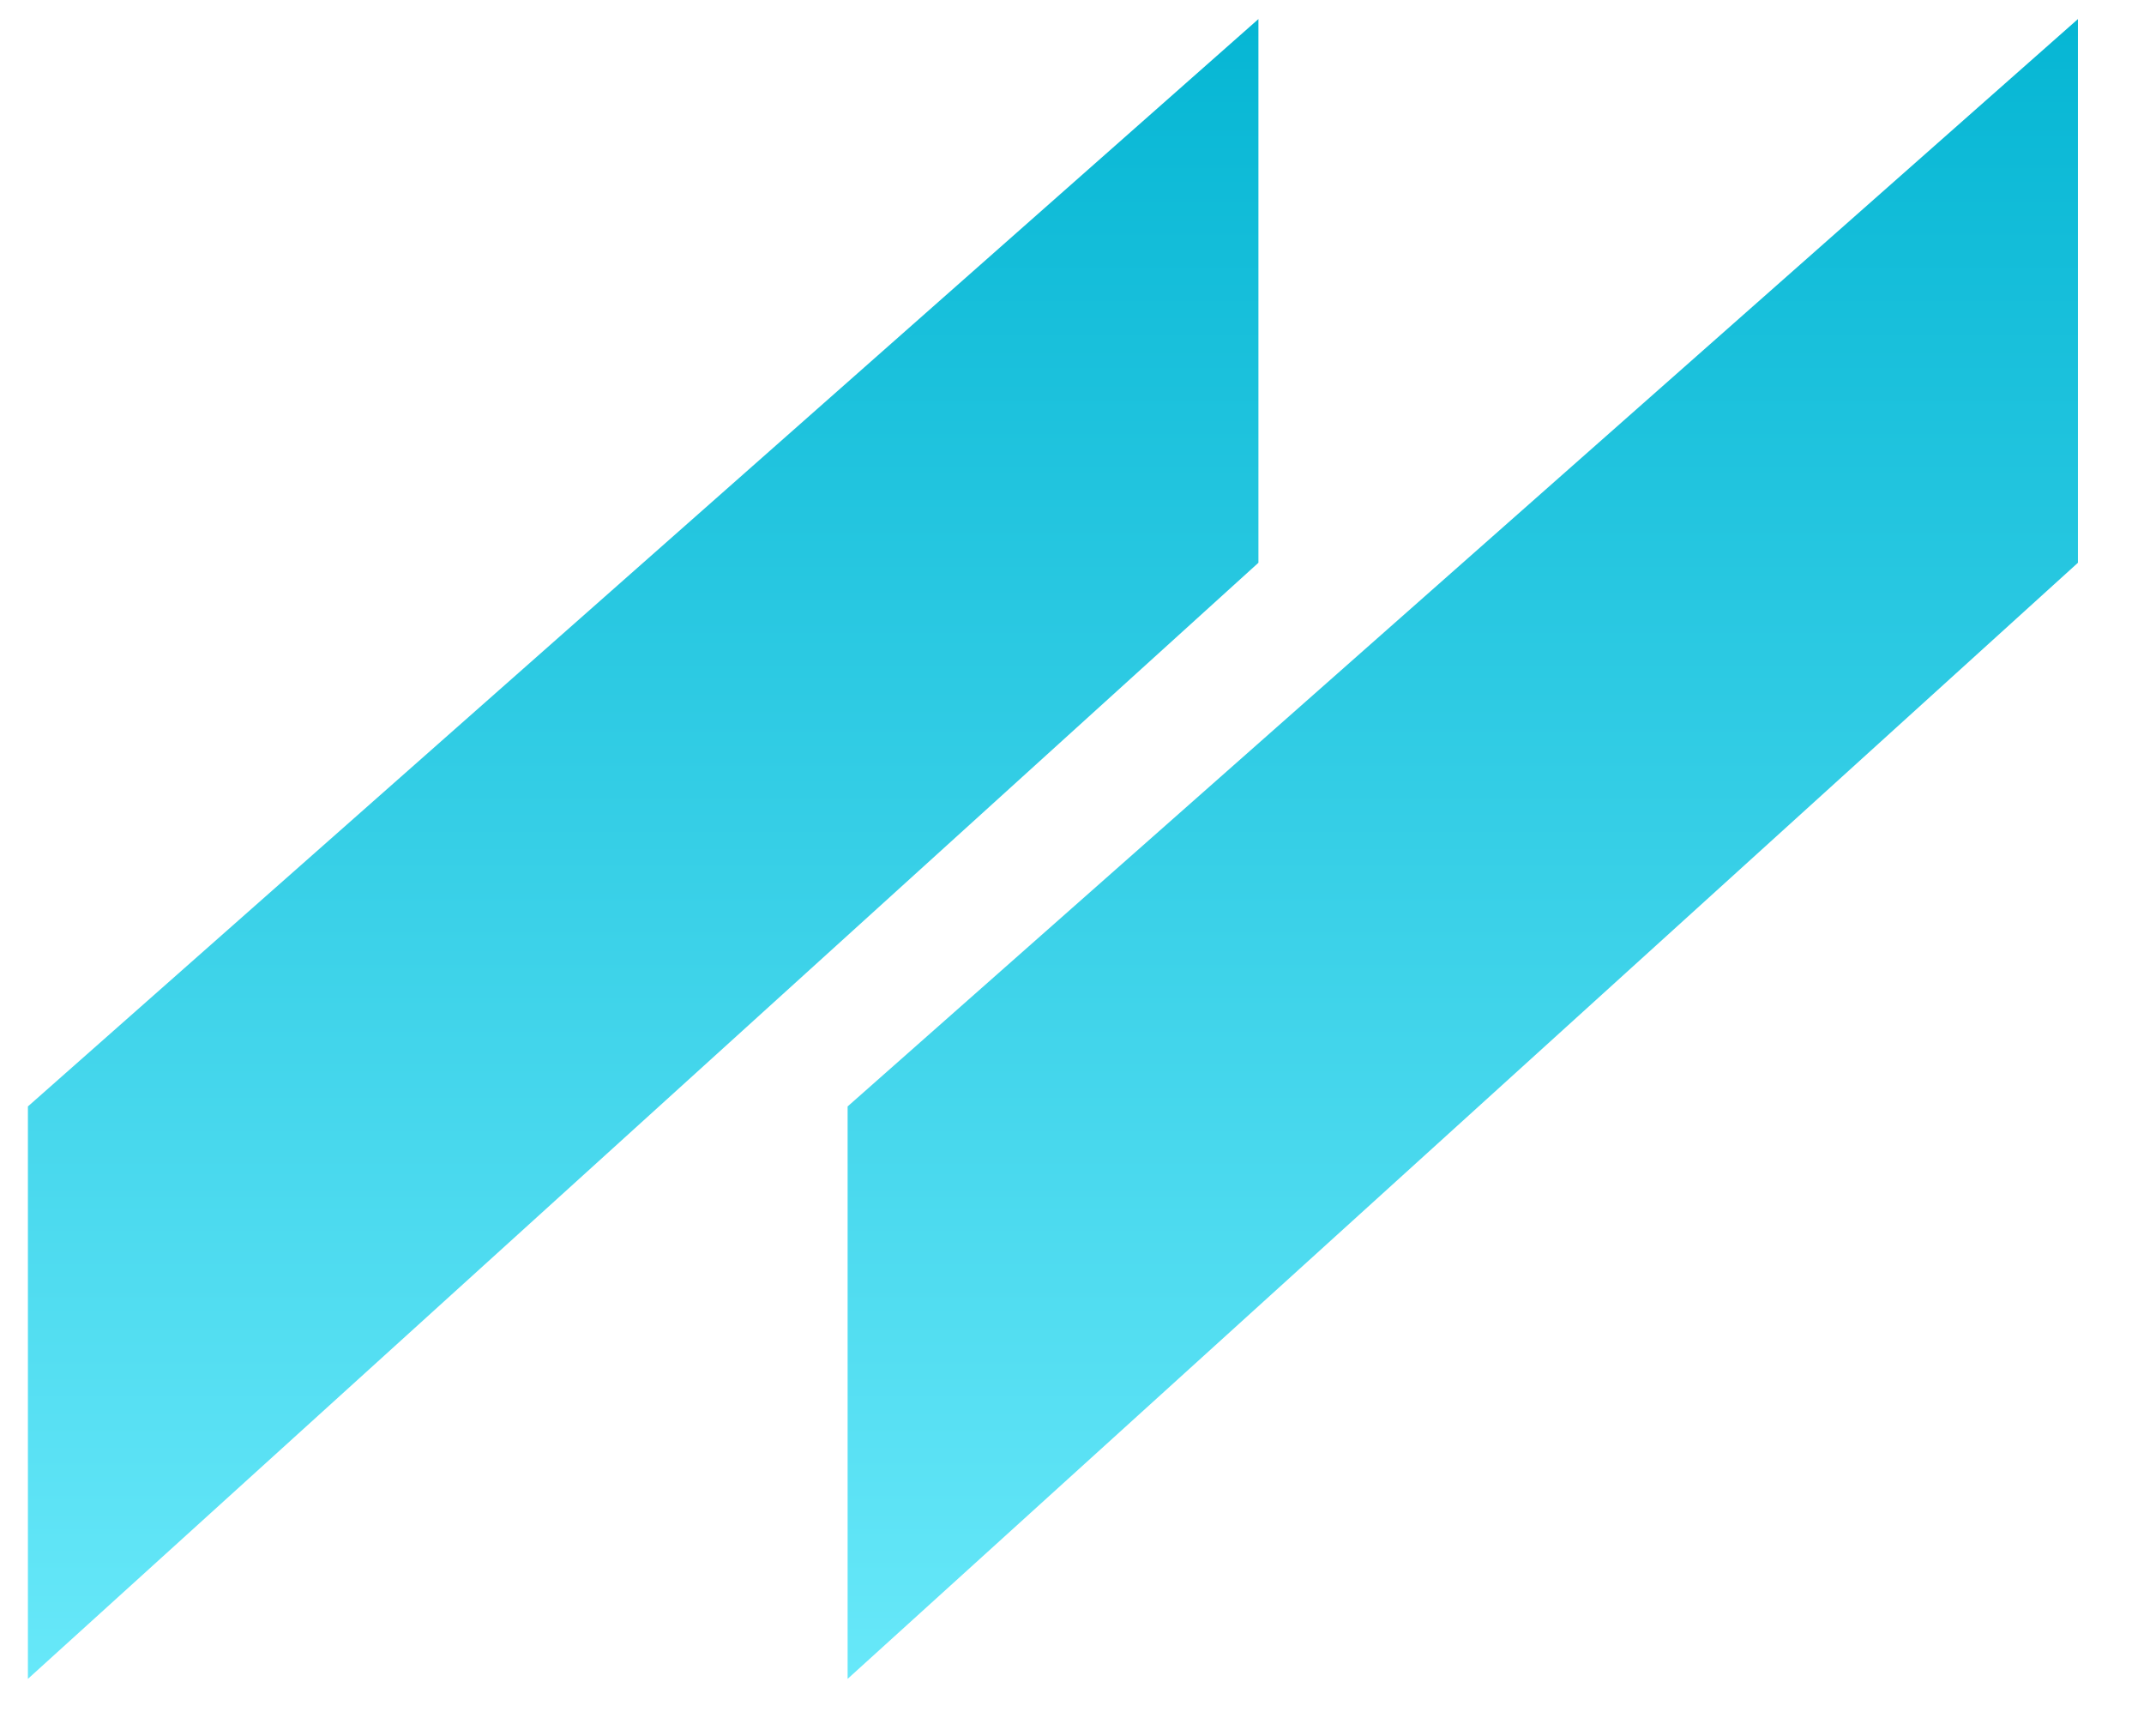
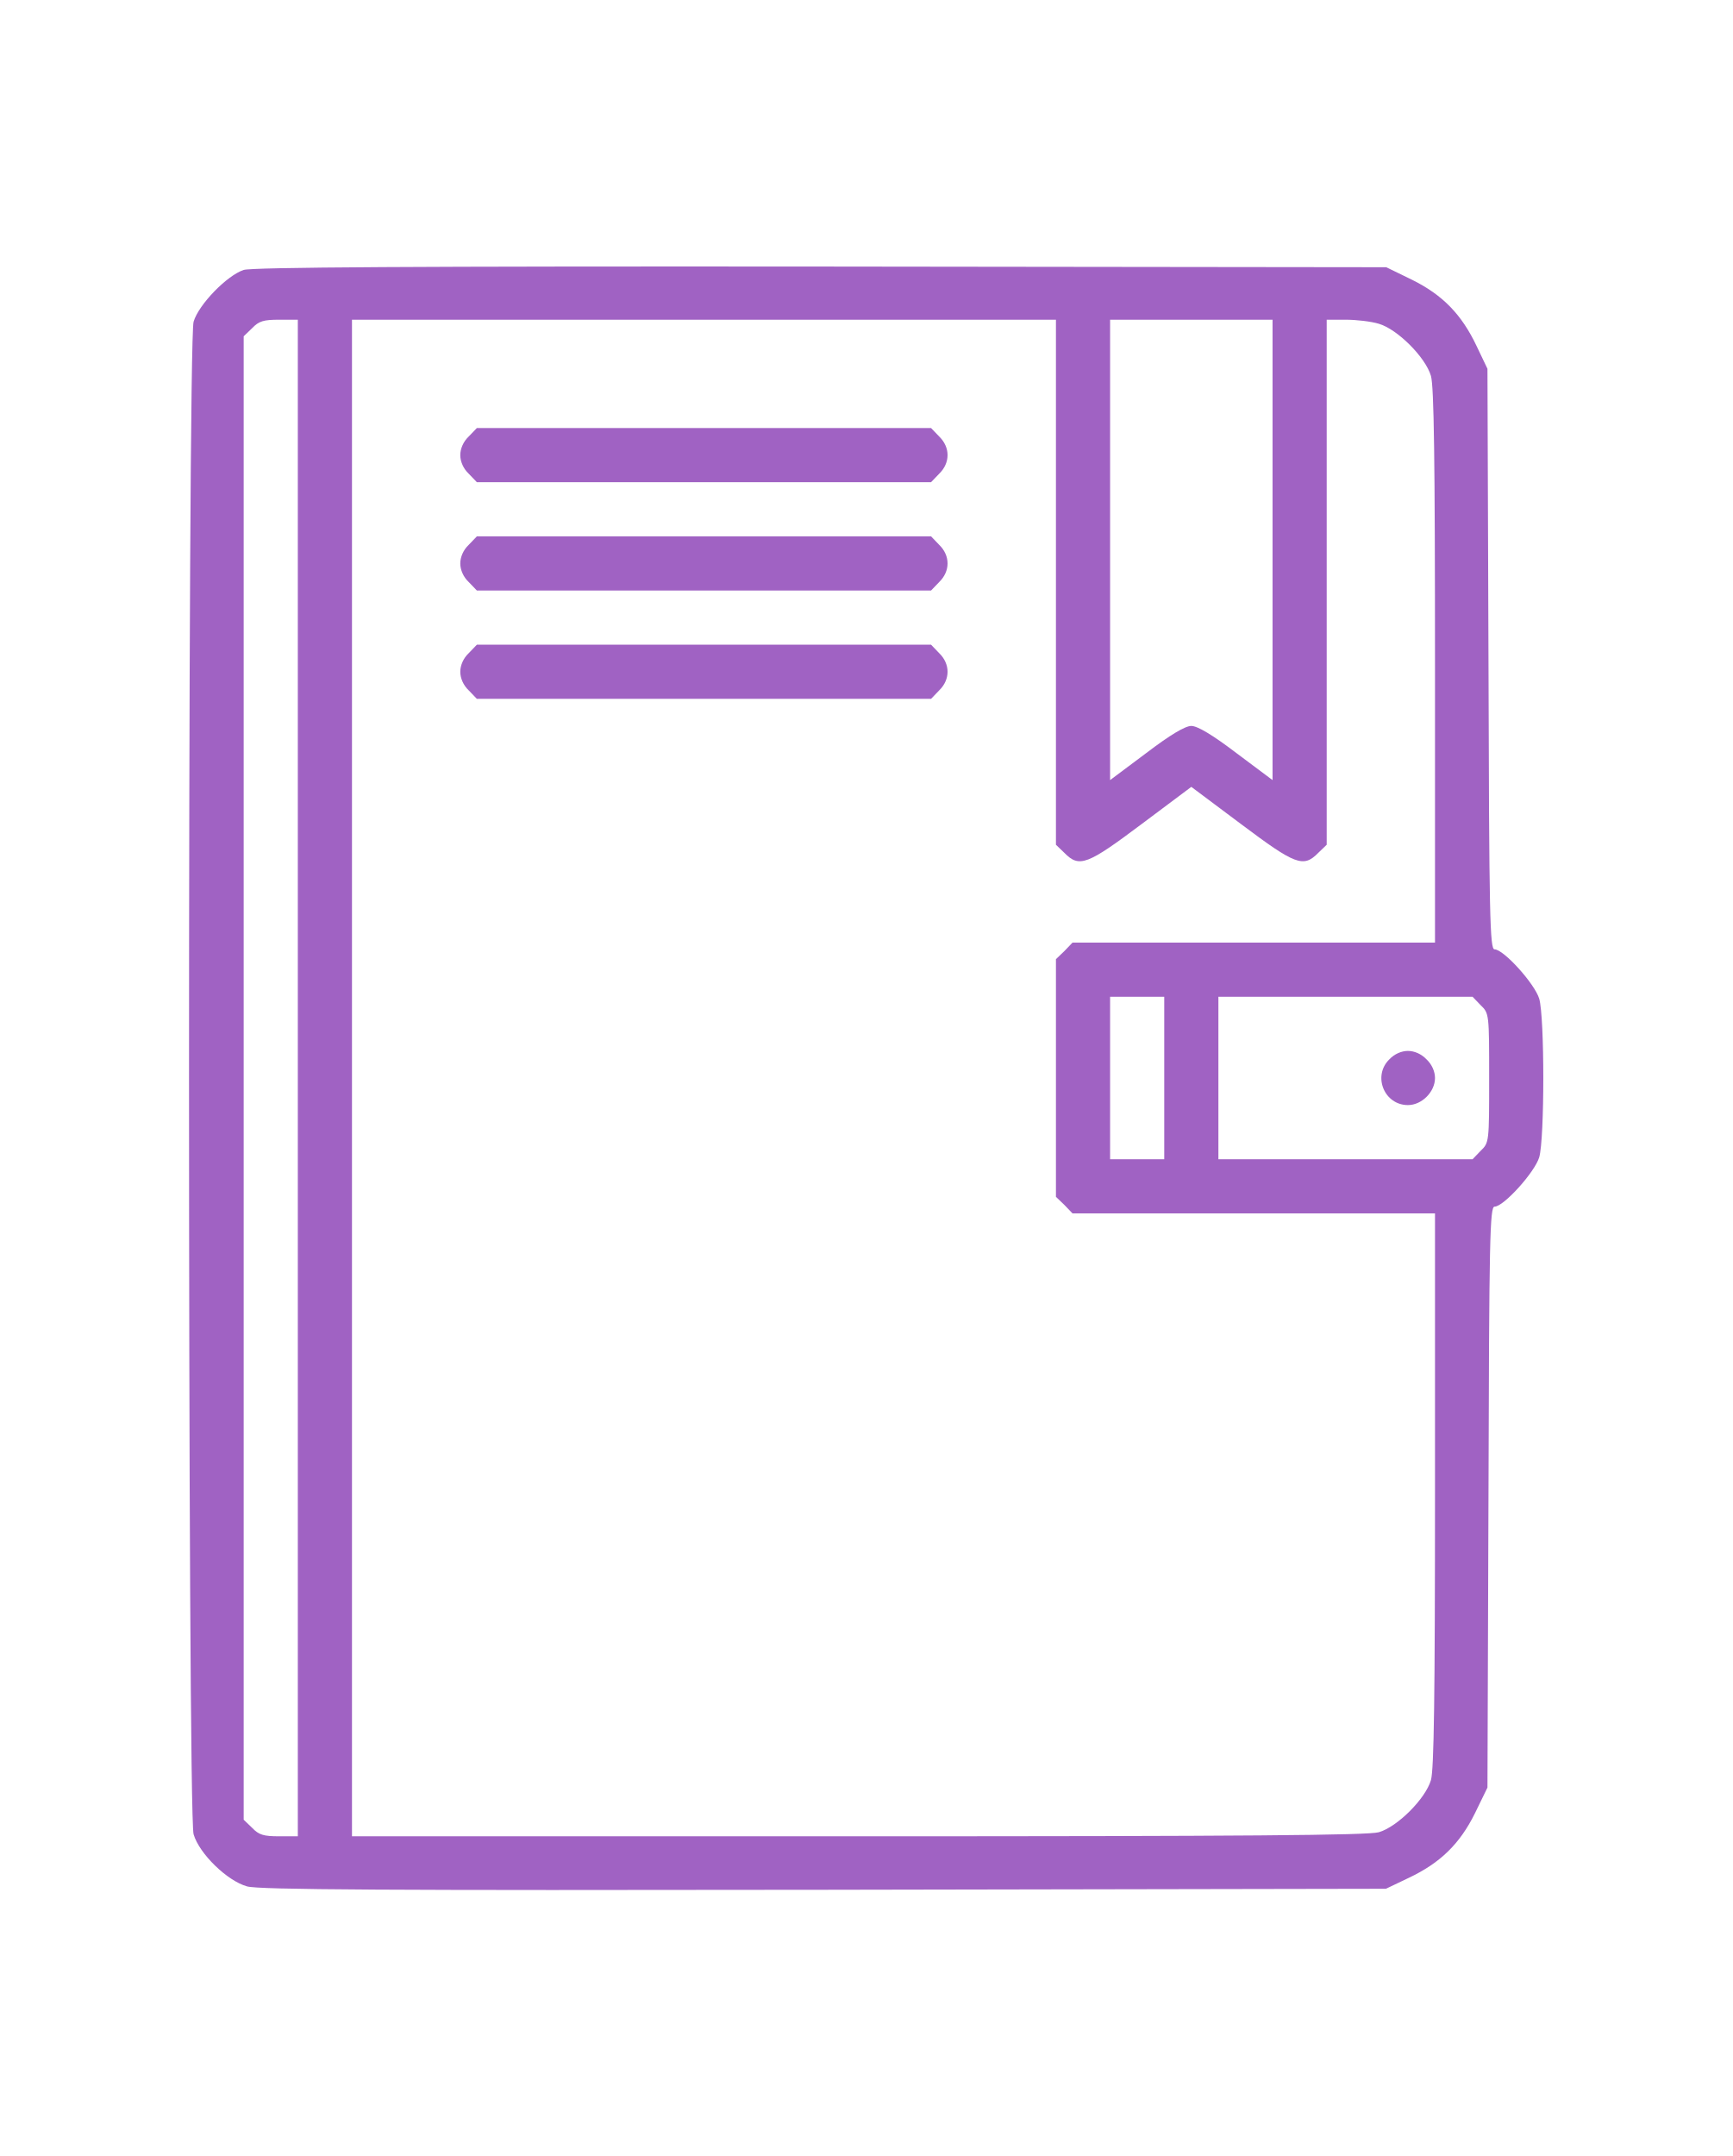
- <svg xmlns="http://www.w3.org/2000/svg" xmlns:xlink="http://www.w3.org/1999/xlink" version="1.1" preserveAspectRatio="xMidYMid meet" viewBox="344.564 330.278 111.737 91.218" width="53.87" height="43.61">
-   <defs>
-     <path d="M453.3 331.28L453.3 359.85L388.64 418.5L388.64 388.42L453.3 331.28Z" id="aFZf6T5ED" />
-     <linearGradient id="gradientb2ThqnP5Op" gradientUnits="userSpaceOnUse" x1="420.97" y1="331.28" x2="420.97" y2="418.5">
-       <stop style="stop-color: #06b6d4;stop-opacity: 1" offset="0%" />
-       <stop style="stop-color: #67e8f9;stop-opacity: 1" offset="100%" />
-     </linearGradient>
-     <path d="M410.23 331.28L410.23 359.85L345.56 418.5L345.56 388.42L410.23 331.28Z" id="a9fehgwfM" />
-     <linearGradient id="gradientk1wNV9Ostb" gradientUnits="userSpaceOnUse" x1="377.89" y1="331.28" x2="377.89" y2="418.5">
-       <stop style="stop-color: #06b6d4;stop-opacity: 1" offset="0%" />
-       <stop style="stop-color: #67e8f9;stop-opacity: 1" offset="100%" />
-     </linearGradient>
-   </defs>
-   <g>
-     <g>
-       <use xlink:href="#aFZf6T5ED" opacity="1" fill="url(#gradientb2ThqnP5Op)" />
-     </g>
-     <g>
-       <use xlink:href="#a9fehgwfM" opacity="1" fill="url(#gradientk1wNV9Ostb)" />
-     </g>
+ <svg xmlns="http://www.w3.org/2000/svg" version="1.0" width="41pt" height="51pt" viewBox="0 0 512 512" preserveAspectRatio="xMidYMid meet">
+   <g transform="translate(0,512) scale(0.1,-0.1)" fill="#a062c3" stroke="none">
+     <path d="M720 4947 c-49 -16 -133 -102 -148 -153 -18 -60 -18 -4408 0 -4468 17 -58 100 -138 158 -154 35 -10 414 -12 1705 -10 l1660 3 67 32 c93 44 151 100 196 191 l37 76 3 858 c2 764 4 858 18 858 27 0 119 102 132 146 16 56 16 412 0 468 -13 44 -105 146 -132 146 -14 0 -16 94 -18 858 l-3 857 -32 67 c-44 93 -100 151 -191 196 l-76 37 -1670 2 c-1201 1 -1681 -2 -1706 -10z m160 -2387 l0 -2240 -55 0 c-46 0 -60 4 -80 25 l-25 24 0 2191 0 2191 25 24 c20 21 34 25 80 25 l55 0 0 -2240z m2240 1465 l0 -776 25 -24 c44 -45 68 -35 228 85 l147 110 147 -110 c160 -120 184 -130 228 -85 l25 24 0 776 0 775 56 0 c31 0 75 -5 98 -12 55 -16 138 -99 154 -154 9 -31 12 -246 12 -858 l0 -816 -535 0 -536 0 -24 -25 -25 -24 0 -351 0 -351 25 -24 24 -25 536 0 535 0 0 -816 c0 -612 -3 -827 -12 -858 -16 -55 -99 -138 -154 -154 -32 -9 -392 -12 -1538 -12 l-1496 0 0 2240 0 2240 1040 0 1040 0 0 -775z m640 95 l0 -680 -107 80 c-71 54 -115 80 -133 80 -18 0 -62 -26 -133 -80 l-107 -80 0 680 0 680 240 0 240 0 0 -680z m-320 -1560 l0 -240 -80 0 -80 0 0 240 0 240 80 0 80 0 0 -240z m935 215 c25 -24 25 -26 25 -215 0 -189 0 -191 -25 -215 l-24 -25 -376 0 -375 0 0 240 0 240 375 0 376 0 24 -25z" />
+     <path d="M1385 4455 c-16 -15 -25 -36 -25 -55 0 -19 9 -40 25 -55 l24 -25 671 0 671 0 24 25 c33 32 33 78 0 110 l-24 25 -671 0 -671 0 -24 -25z" />
+     <path d="M1385 4135 c-16 -15 -25 -36 -25 -55 0 -19 9 -40 25 -55 l24 -25 671 0 671 0 24 25 c33 32 33 78 0 110 l-24 25 -671 0 -671 0 -24 -25z" />
+     <path d="M1385 3815 c-16 -15 -25 -36 -25 -55 0 -19 9 -40 25 -55 l24 -25 671 0 671 0 24 25 c33 32 33 78 0 110 l-24 25 -671 0 -671 0 -24 -25z" />
+     <path d="M4105 2615 c-50 -49 -15 -135 55 -135 41 0 80 39 80 80 0 19 -9 40 -25 55 -15 16 -36 25 -55 25 -19 0 -40 -9 -55 -25z" />
  </g>
</svg>
